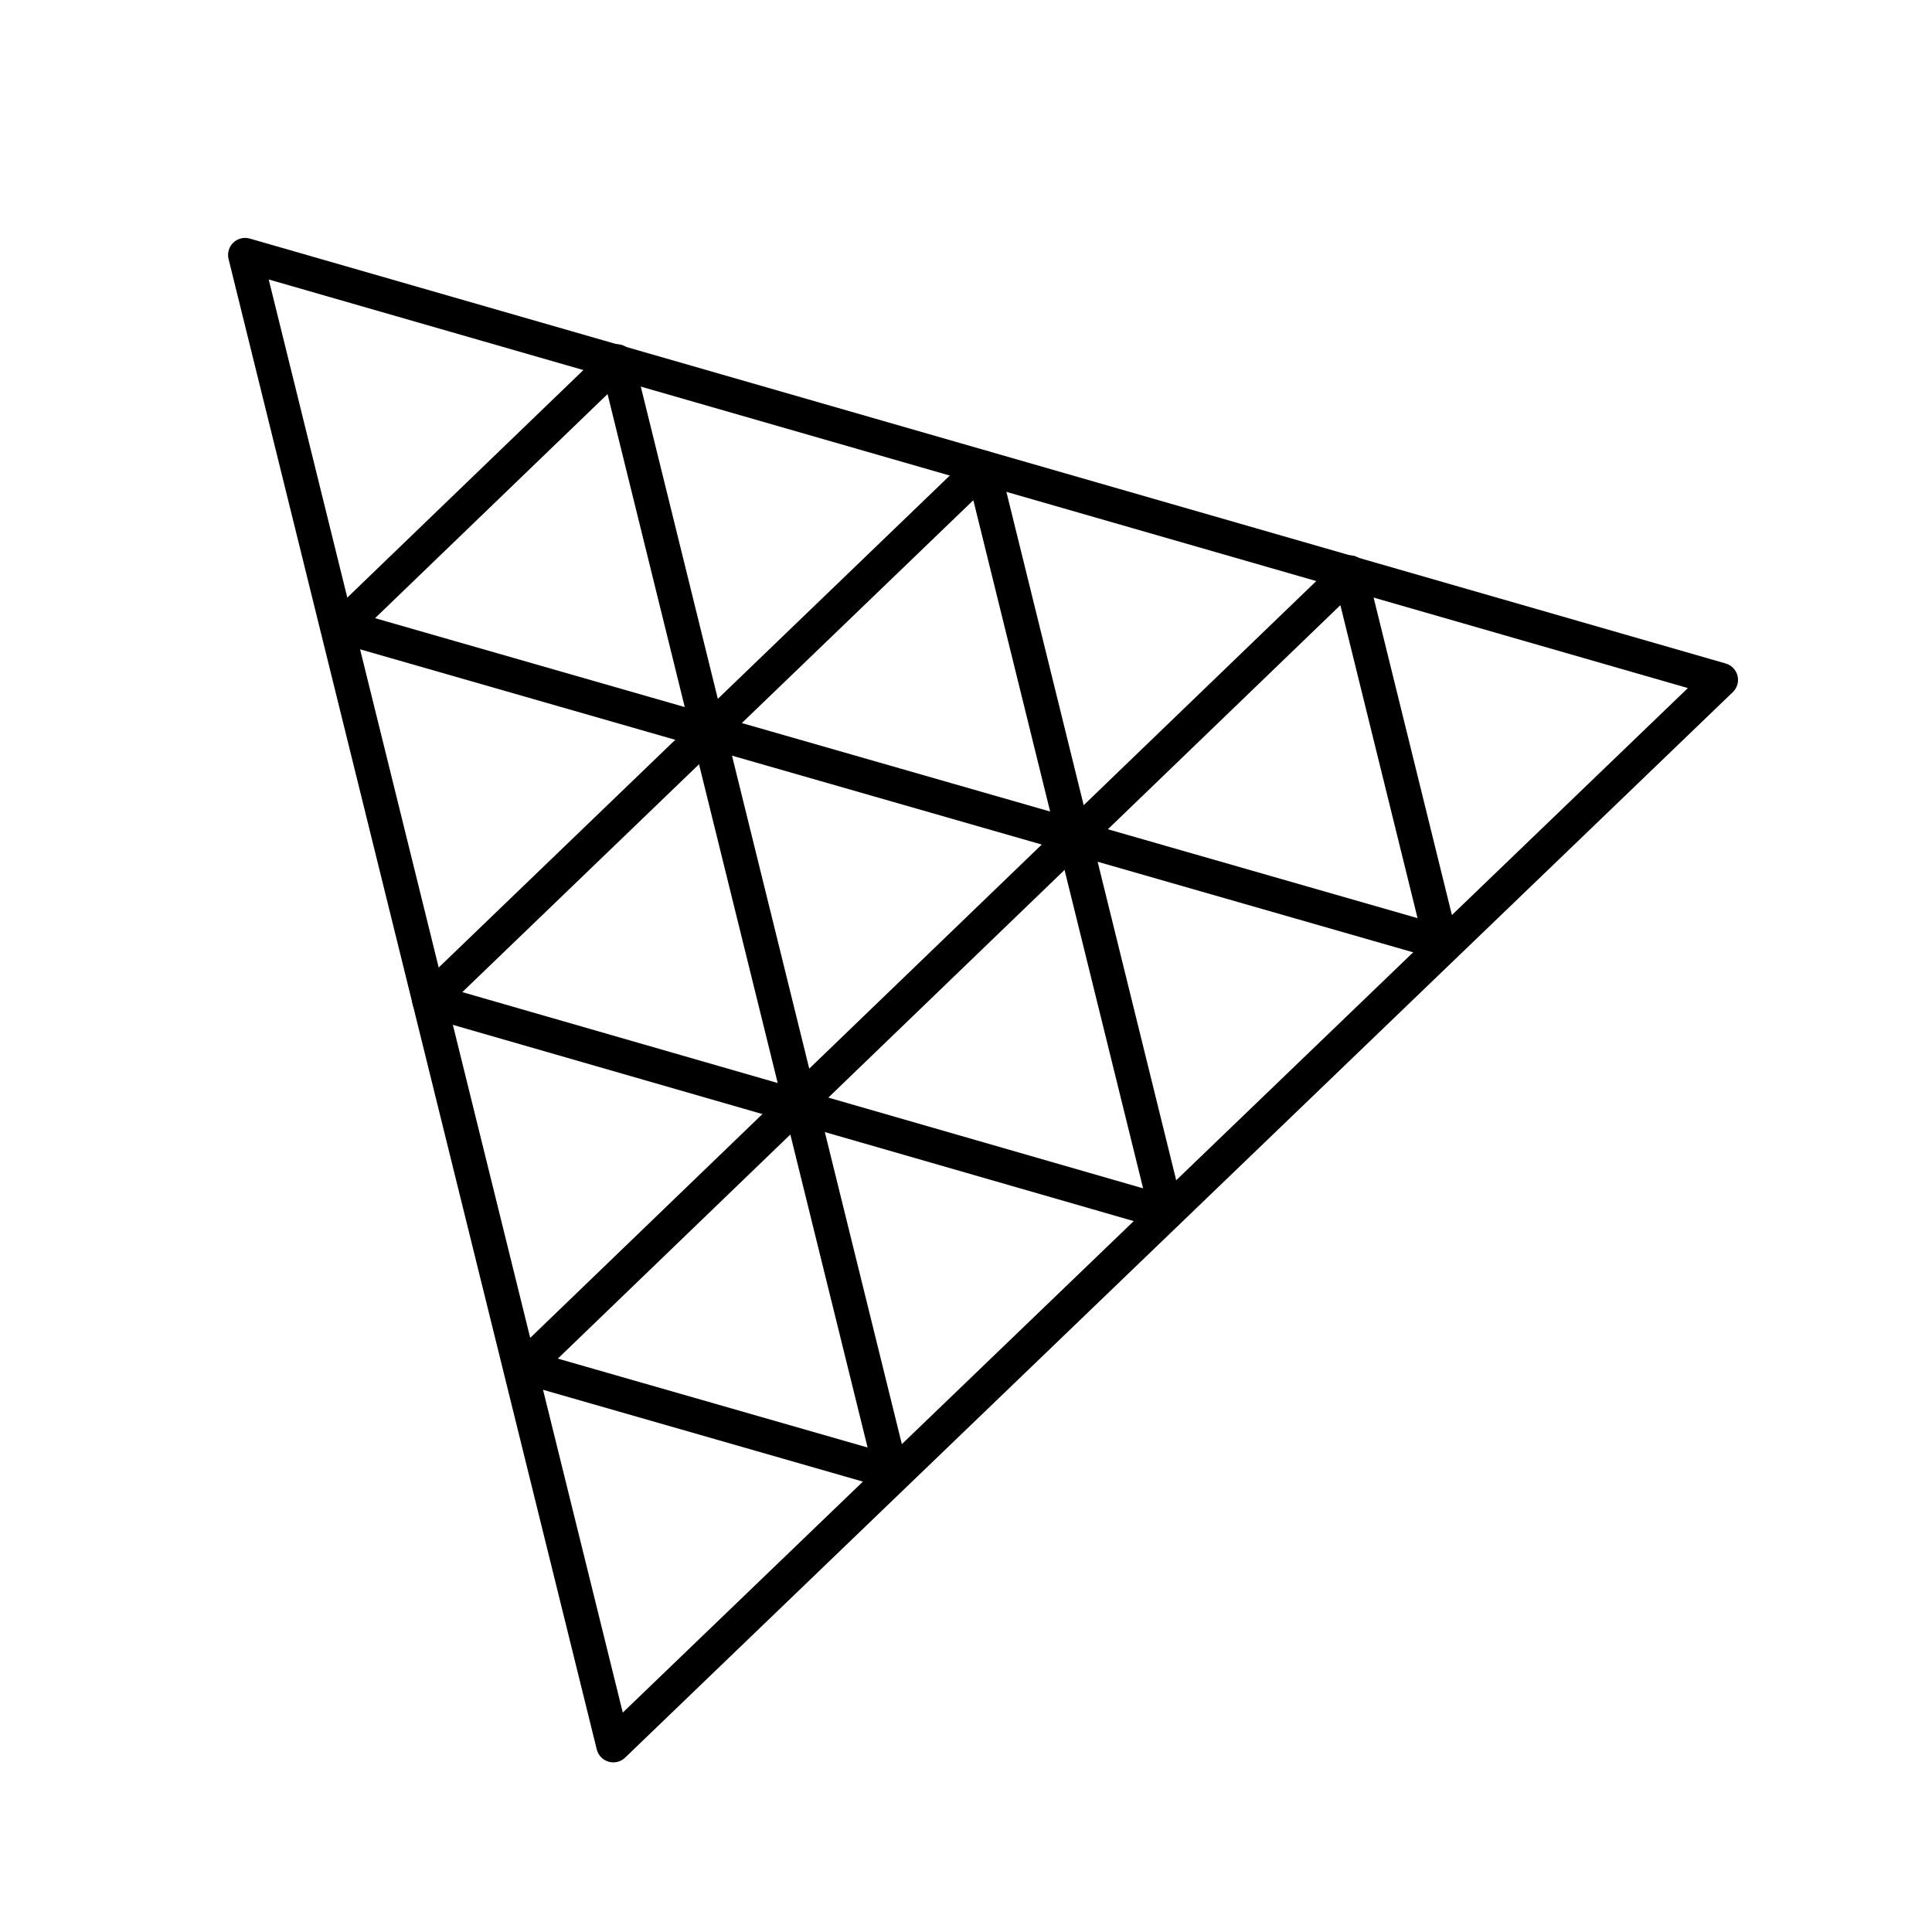
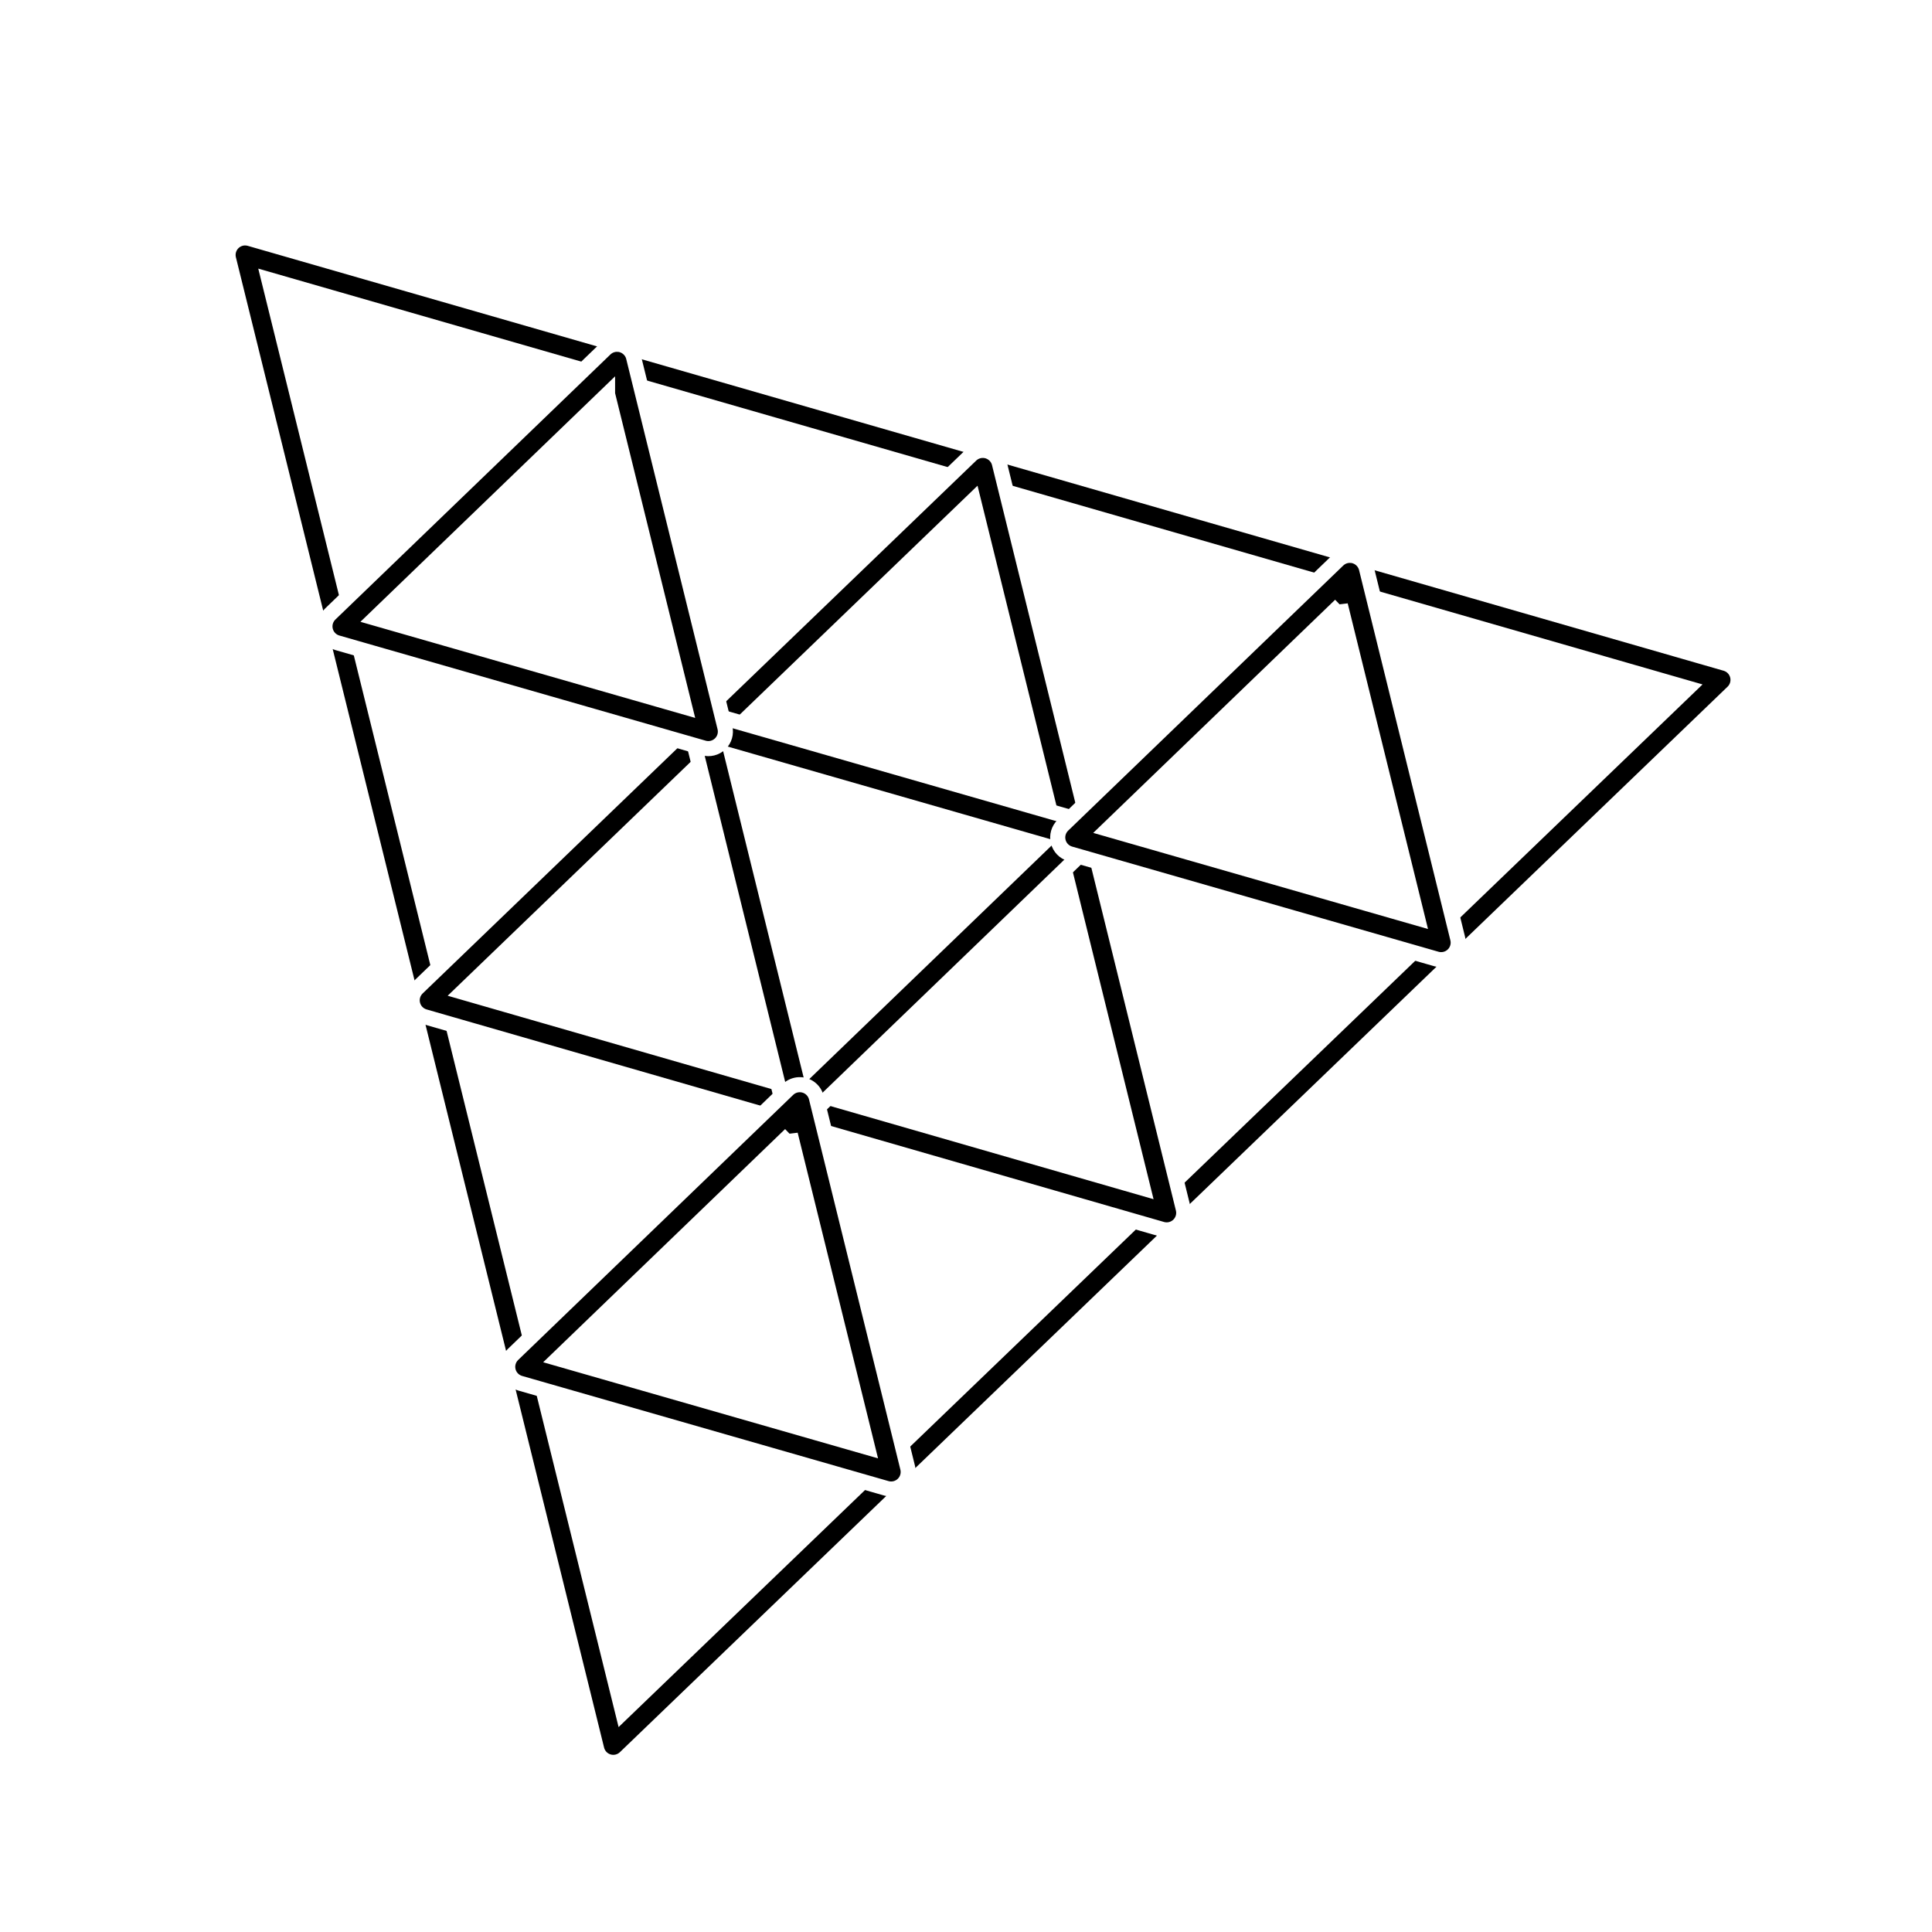
<svg xmlns="http://www.w3.org/2000/svg" viewBox="0 0 128 128">
-   <g color="#000" font-weight="400" font-family="sans-serif">
+   <g stroke="#ffff" color="#ffff" font-weight="400" font-family="sans-serif">
    <path style="line-height:normal;font-variant-ligatures:normal;font-variant-position:normal;font-variant-caps:normal;font-variant-numeric:normal;font-variant-alternates:normal;font-variant-east-asian:normal;font-feature-settings:normal;font-variation-settings:normal;text-indent:0;text-align:start;text-decoration-line:none;text-decoration-style:solid;text-decoration-color:#000;text-transform:none;text-orientation:mixed;white-space:normal;shape-padding:0;shape-margin:0;inline-size:0;isolation:auto;mix-blend-mode:normal;solid-color:#000;solid-opacity:1" d="M16.219 15.762a1.129 1.129 0 00-1.076 1.399l24.394 98.742a1.129 1.129 0 001.879.544l73.386-70.59a1.129 1.129 0 00-.47-1.899L16.55 15.806a1.129 1.129 0 00-.331-.044zm1.584 2.754l94.024 27.07-70.566 67.877-23.458-94.947z" overflow="visible" />
    <path style="line-height:normal;font-variant-ligatures:normal;font-variant-position:normal;font-variant-caps:normal;font-variant-numeric:normal;font-variant-alternates:normal;font-variant-east-asian:normal;font-feature-settings:normal;font-variation-settings:normal;text-indent:0;text-align:start;text-decoration-line:none;text-decoration-style:solid;text-decoration-color:#000;text-transform:none;text-orientation:mixed;white-space:normal;shape-padding:0;shape-margin:0;inline-size:0;isolation:auto;mix-blend-mode:normal;solid-color:#000;solid-opacity:1" d="M65.137 29.84a1.129 1.129 0 00-.807.315L27.654 65.46a1.129 1.129 0 00.471 1.898L76.984 81.44a1.129 1.129 0 001.409-1.355L66.21 30.698a1.129 1.129 0 00-1.073-.858zm-.651 3.3L75.734 78.73l-45.104-13L64.486 33.14z" overflow="visible" />
    <path style="line-height:normal;font-variant-ligatures:normal;font-variant-position:normal;font-variant-caps:normal;font-variant-numeric:normal;font-variant-alternates:normal;font-variant-east-asian:normal;font-feature-settings:normal;font-variation-settings:normal;text-indent:0;text-align:start;text-decoration-line:none;text-decoration-style:solid;text-decoration-color:#000;text-transform:none;text-orientation:mixed;white-space:normal;shape-padding:0;shape-margin:0;inline-size:0;isolation:auto;mix-blend-mode:normal;solid-color:#000;solid-opacity:1" d="M46.914 47.313a1.129 1.129 0 00-1.076 1.399l6.054 24.531a1.129 1.129 0 001.88.543l18.222-17.563a1.129 1.129 0 00-.472-1.898l-24.277-6.968a1.129 1.129 0 00-.331-.044zm1.583 2.751l20.522 5.89L53.614 70.8l-5.117-20.736z" overflow="visible" />
    <path style="line-height:normal;font-variant-ligatures:normal;font-variant-position:normal;font-variant-caps:normal;font-variant-numeric:normal;font-variant-alternates:normal;font-variant-east-asian:normal;font-feature-settings:normal;font-variation-settings:normal;text-indent:0;text-align:start;text-decoration-line:none;text-decoration-style:solid;text-decoration-color:#000;text-transform:none;text-orientation:mixed;white-space:normal;shape-padding:0;shape-margin:0;inline-size:0;isolation:auto;mix-blend-mode:normal;solid-color:#000;solid-opacity:1" d="M40.902 22.809a1.129 1.129 0 00-.807.316L21.873 40.687a1.129 1.129 0 00.472 1.898l24.273 6.969a1.129 1.129 0 001.408-1.356l-6.051-24.53a1.129 1.129 0 00-1.073-.86zm-.65 3.3l5.114 20.736-20.517-5.89 15.403-14.847zM89.453 36.793a1.129 1.129 0 00-.806.316L70.423 54.67a1.129 1.129 0 00.472 1.899l24.274 6.968a1.129 1.129 0 001.408-1.356l-6.05-24.53a1.129 1.129 0 00-1.074-.859zm-.65 3.3l5.114 20.737L73.4 54.94l15.403-14.846zM52.944 71.864a1.129 1.129 0 00-.74.315L33.982 89.742a1.129 1.129 0 00.472 1.898l24.278 6.968a1.129 1.129 0 001.407-1.355l-6.055-24.531a1.129 1.129 0 00-1.14-.858zm-.582 3.3l5.118 20.737-20.522-5.89 15.404-14.846z" overflow="visible" />
  </g>
</svg>
